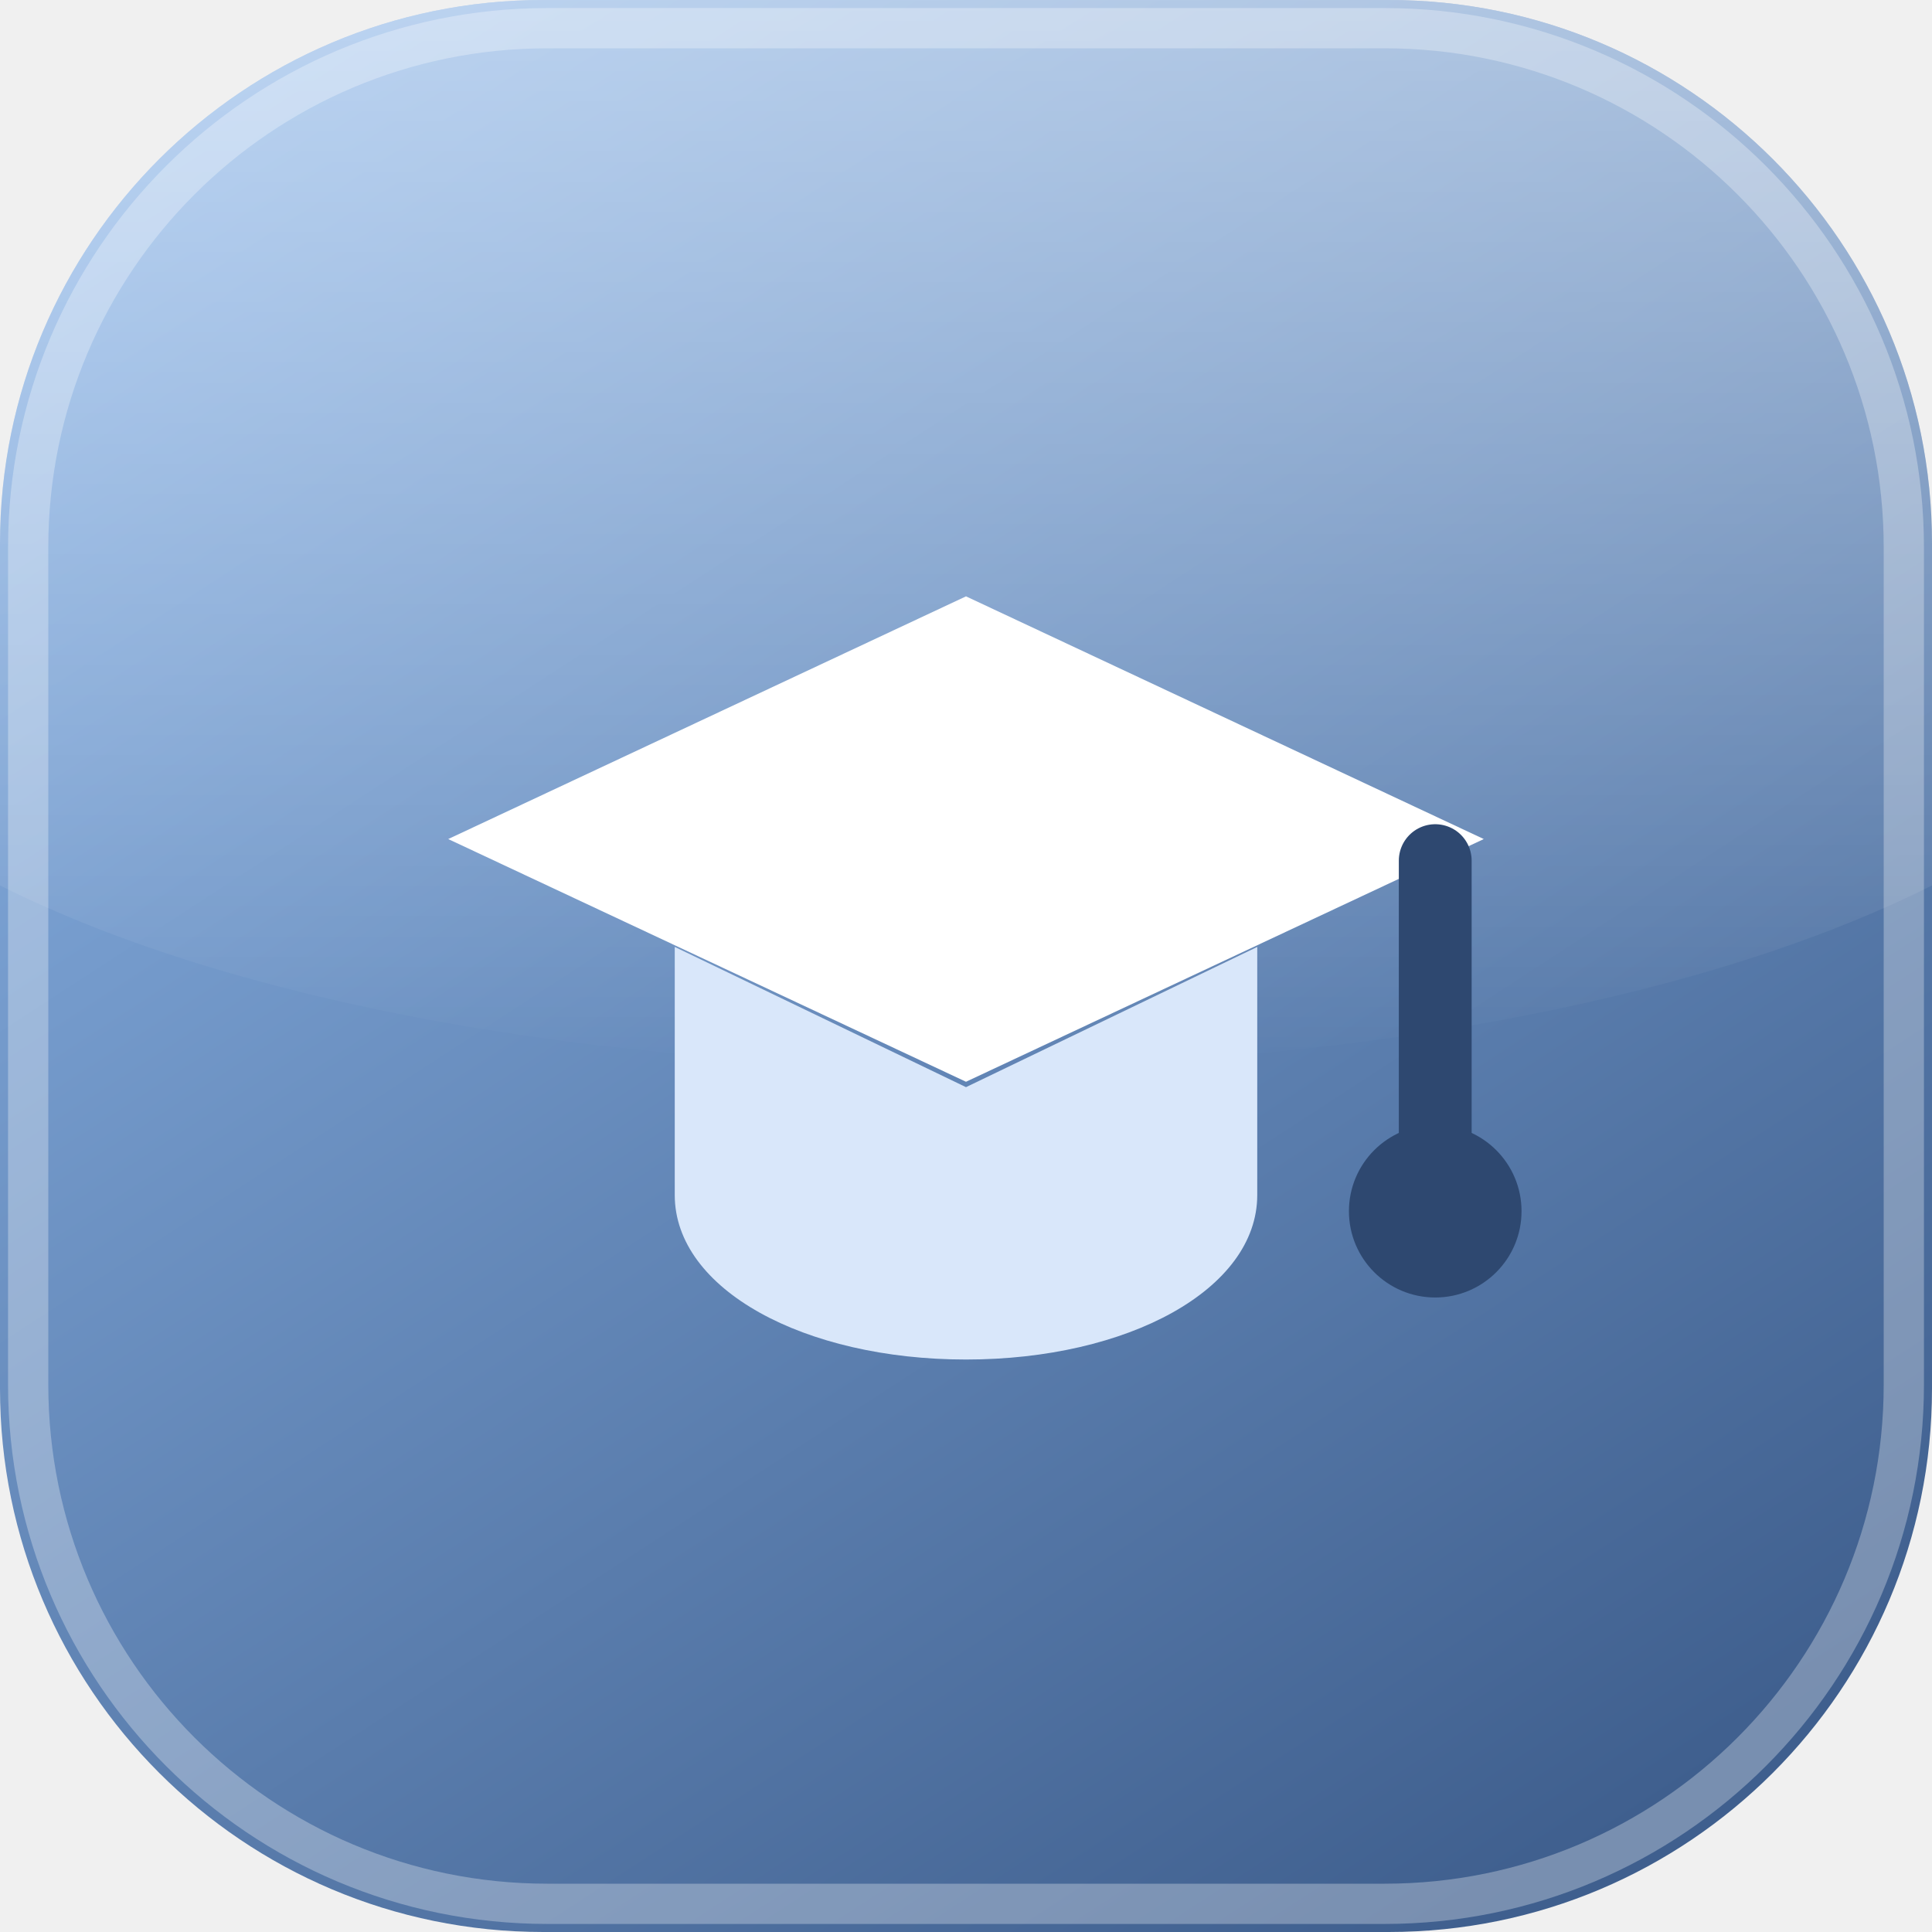
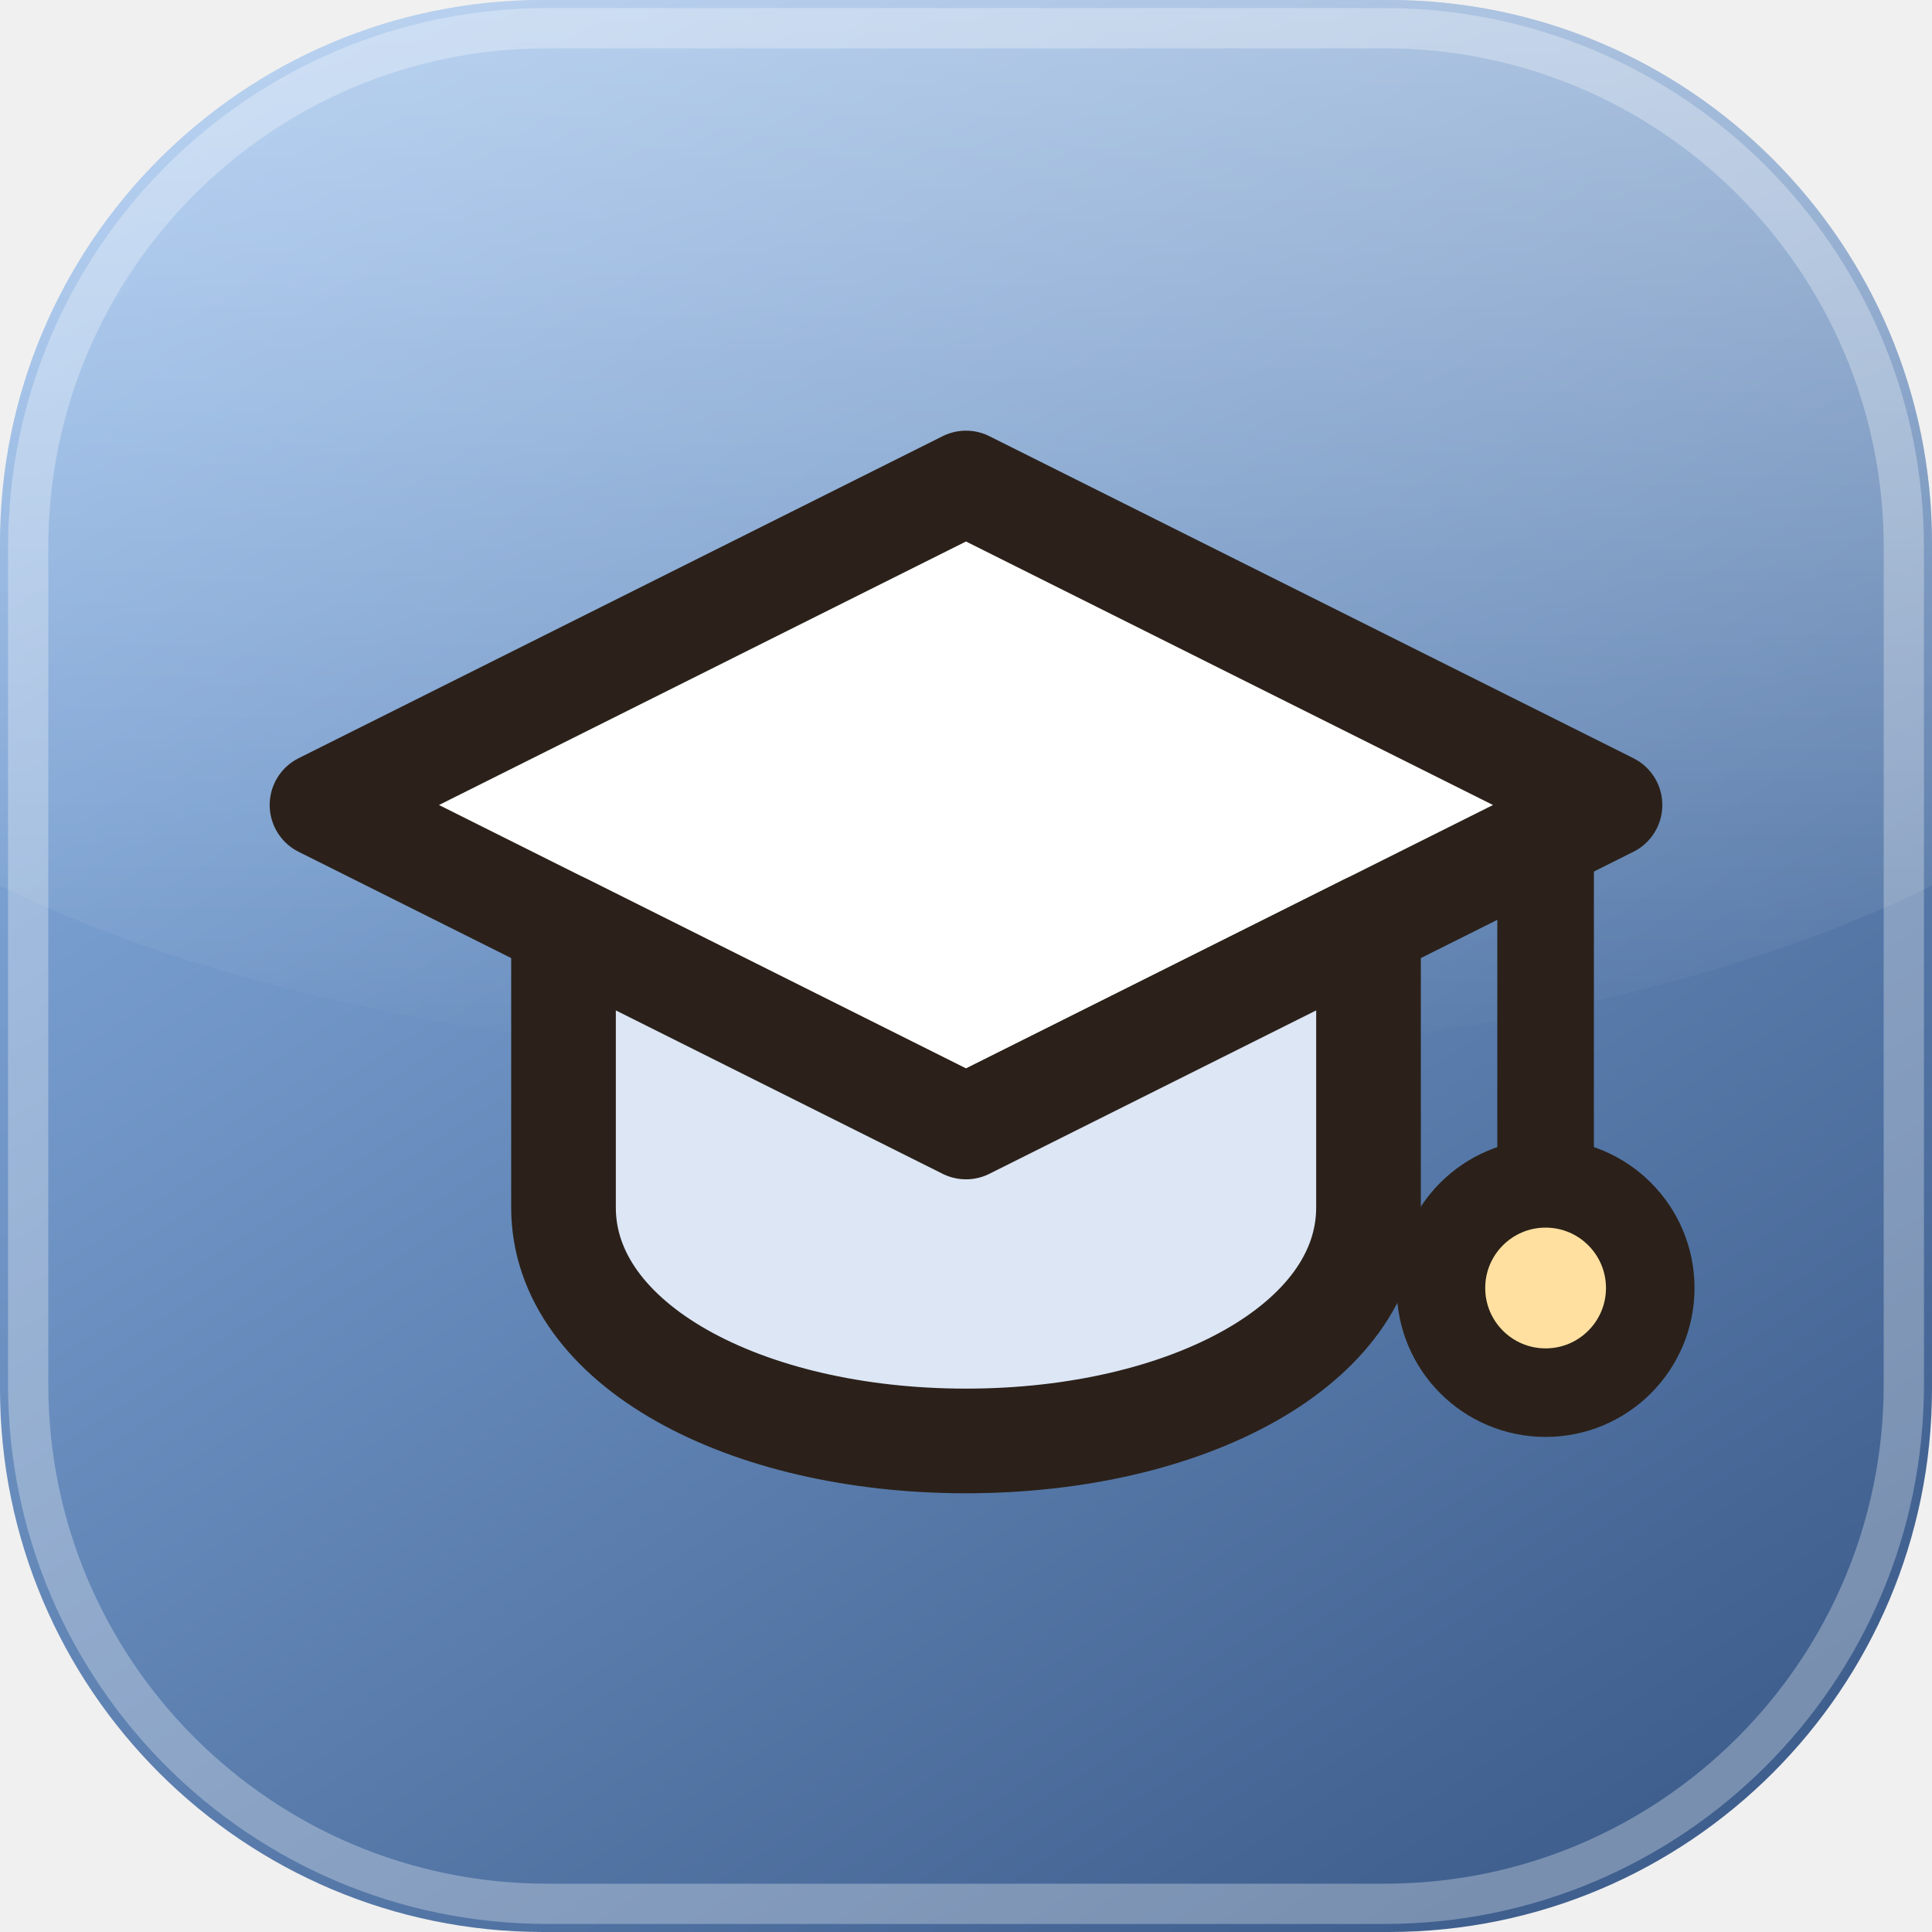
<svg xmlns="http://www.w3.org/2000/svg" viewBox="0 0 48 48" width="48" height="48">
  <defs>
    <linearGradient id="b" x1="0.1" y1="0" x2="0.75" y2="1">
      <stop offset="0" stop-color="#8FB8EA" />
      <stop offset="1" stop-color="#3F5F8E" />
    </linearGradient>
    <linearGradient id="s" x1="0" y1="0" x2="0" y2="1">
-       <stop offset="0" stop-color="#FFFFFF" stop-opacity="0.42" />
+       <stop offset="0" stop-color="#FFFFFF" stop-opacity="0.40" />
      <stop offset="1" stop-color="#FFFFFF" stop-opacity="0" />
    </linearGradient>
  </defs>
  <rect width="48" height="48" rx="13.5" fill="url(#b)" />
  <path d="M0 13.5A13.5 13.5 0 0 1 13.5 0h21A13.5 13.5 0 0 1 48 13.5V22C36 28 12 28 0 22z" fill="url(#s)" />
-   <g transform="translate(24 25) scale(1.34) translate(-12 -12)">
-     <polygon points="12,4.4 21.6,8.9 12,13.4 2.4,8.9" fill="#FFFFFF" />
-     <path d="M6.6 10.9v4.6c0 1.75 2.4 3.05 5.4 3.05s5.4-1.3 5.4-3.05v-4.6L12 13.5z" fill="#D9E7FA" />
-     <path d="M20.7 9.3v5.4" stroke="#2E4870" stroke-width="1.35" stroke-linecap="round" fill="none" />
-     <circle cx="20.7" cy="15.8" r="1.6" fill="#2E4870" />
-   </g>
+   <path d="M24 12 40 20 24 28 8 20z" fill="#FFFFFF" stroke="#2B211A" stroke-width="2.6" stroke-linejoin="round" stroke-linecap="round" />
+   <path d="M14 23v7c0 3.4 4.5 5.8 10 5.8s10-2.4 10-5.8v-7l-10 5z" fill="#DCE6F5" stroke="#2B211A" stroke-width="2.6" stroke-linejoin="round" stroke-linecap="round" />
+   <path d="M38.4 21v9" stroke="#2B211A" stroke-width="2.4" stroke-linecap="round" fill="none" />
+   <circle cx="38.4" cy="32" r="2.6" fill="#FFE0A0" stroke="#2B211A" stroke-width="2.2" />
  <rect x="0.7" y="0.7" width="46.6" height="46.6" rx="12.9" fill="none" stroke="#FFFFFF" stroke-opacity="0.30" />
</svg>
